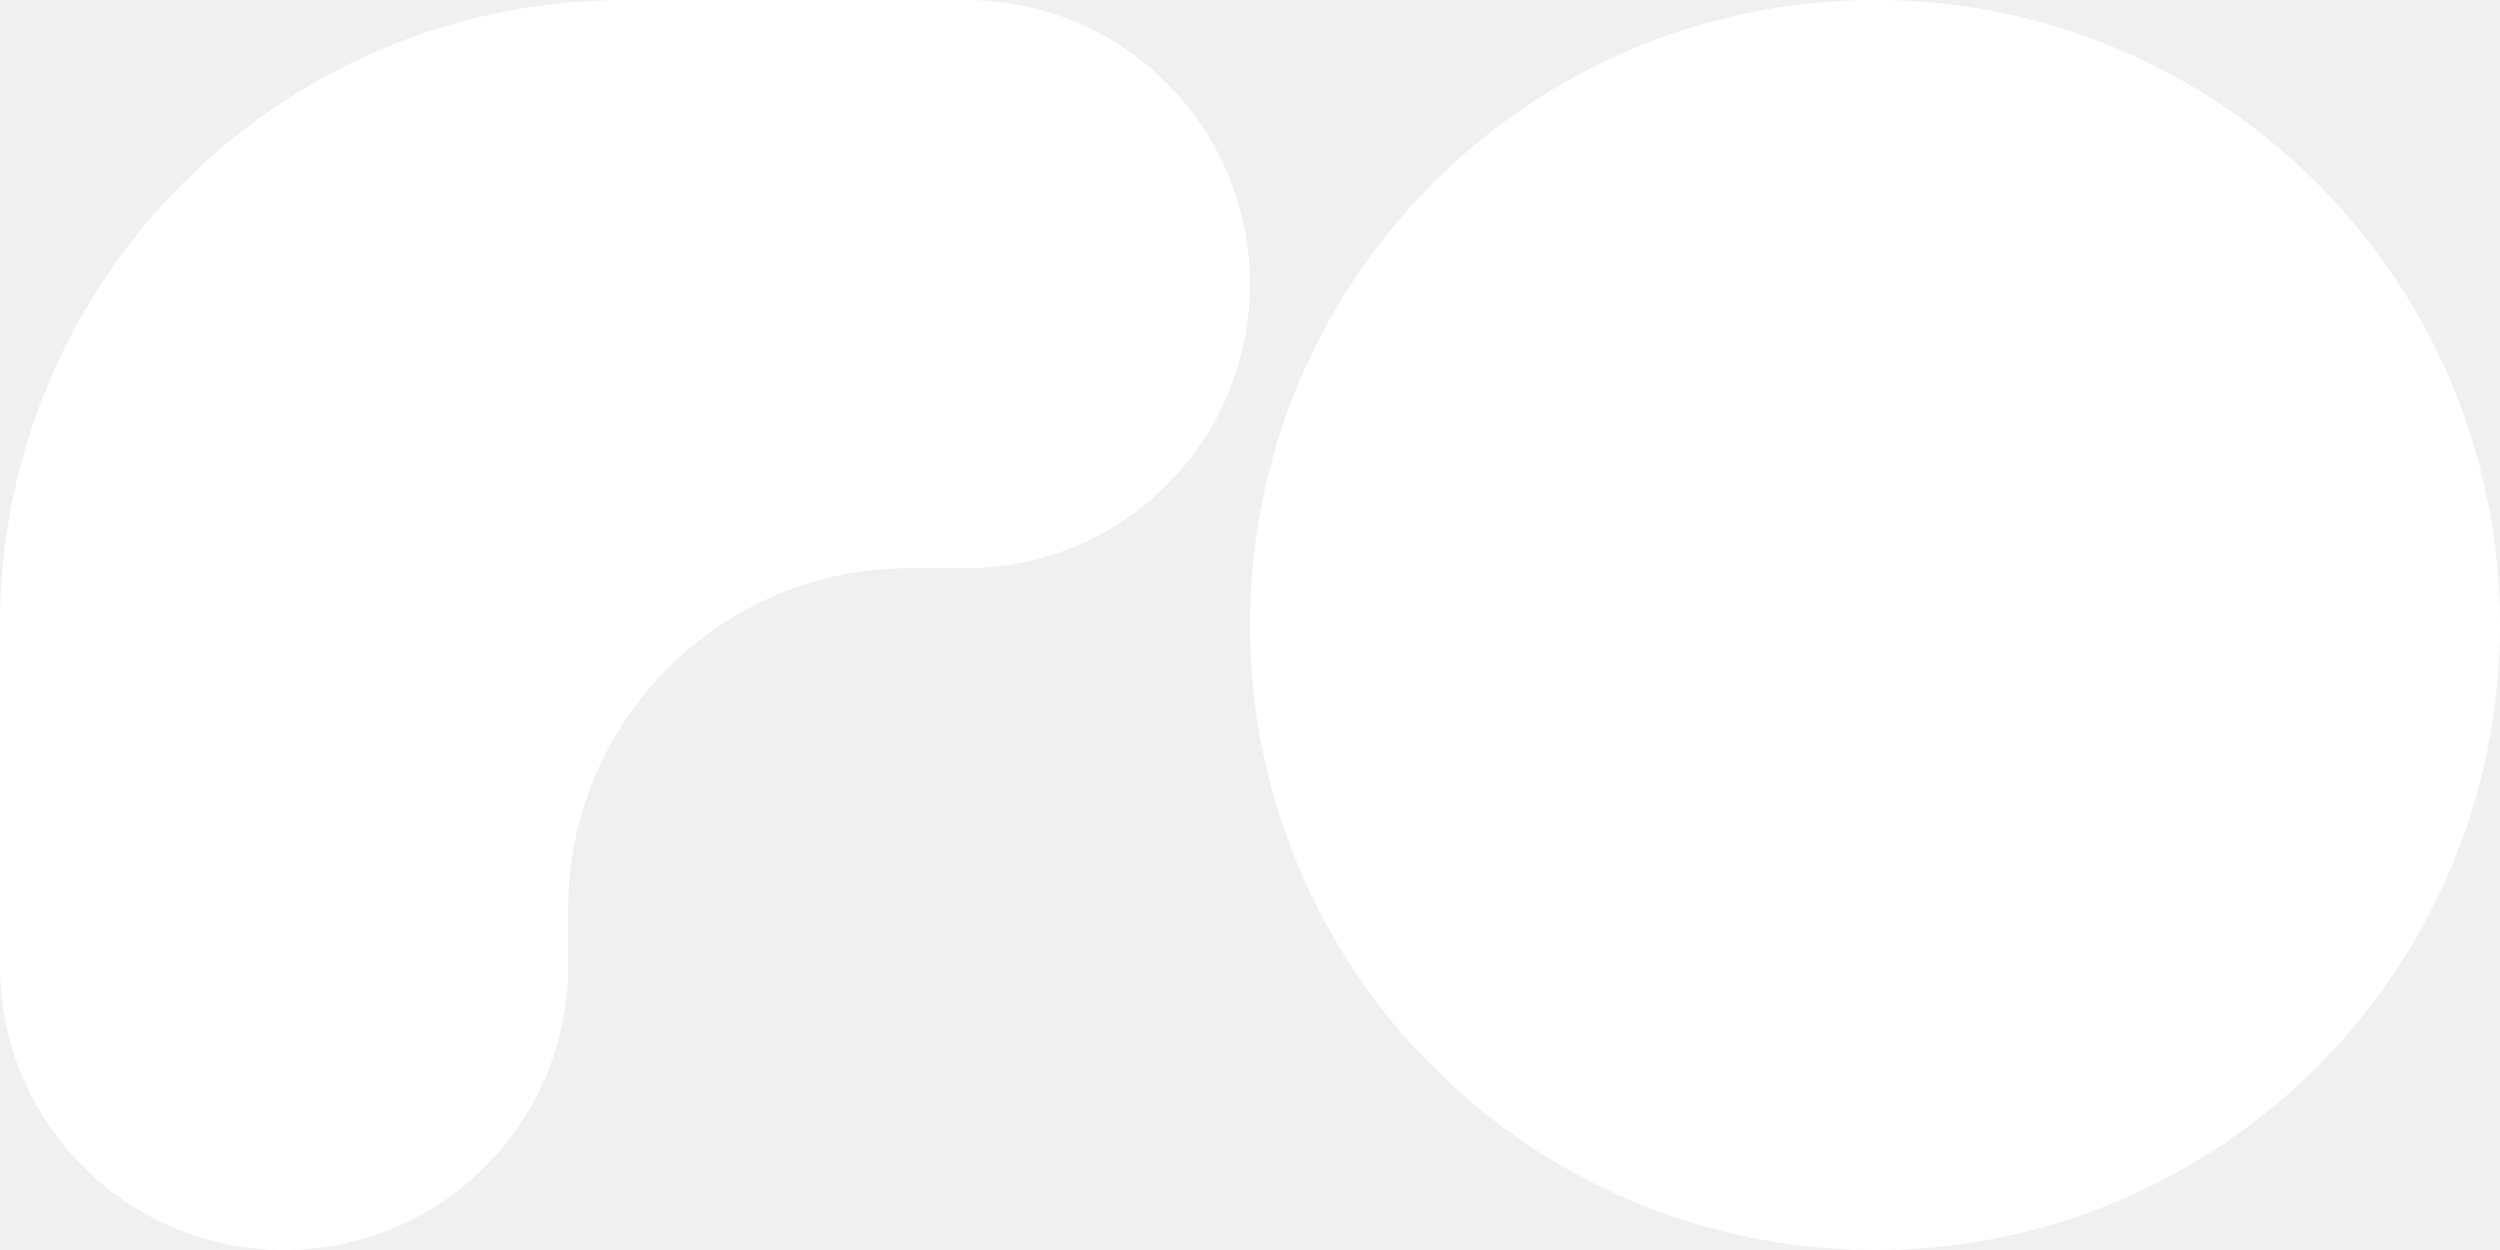
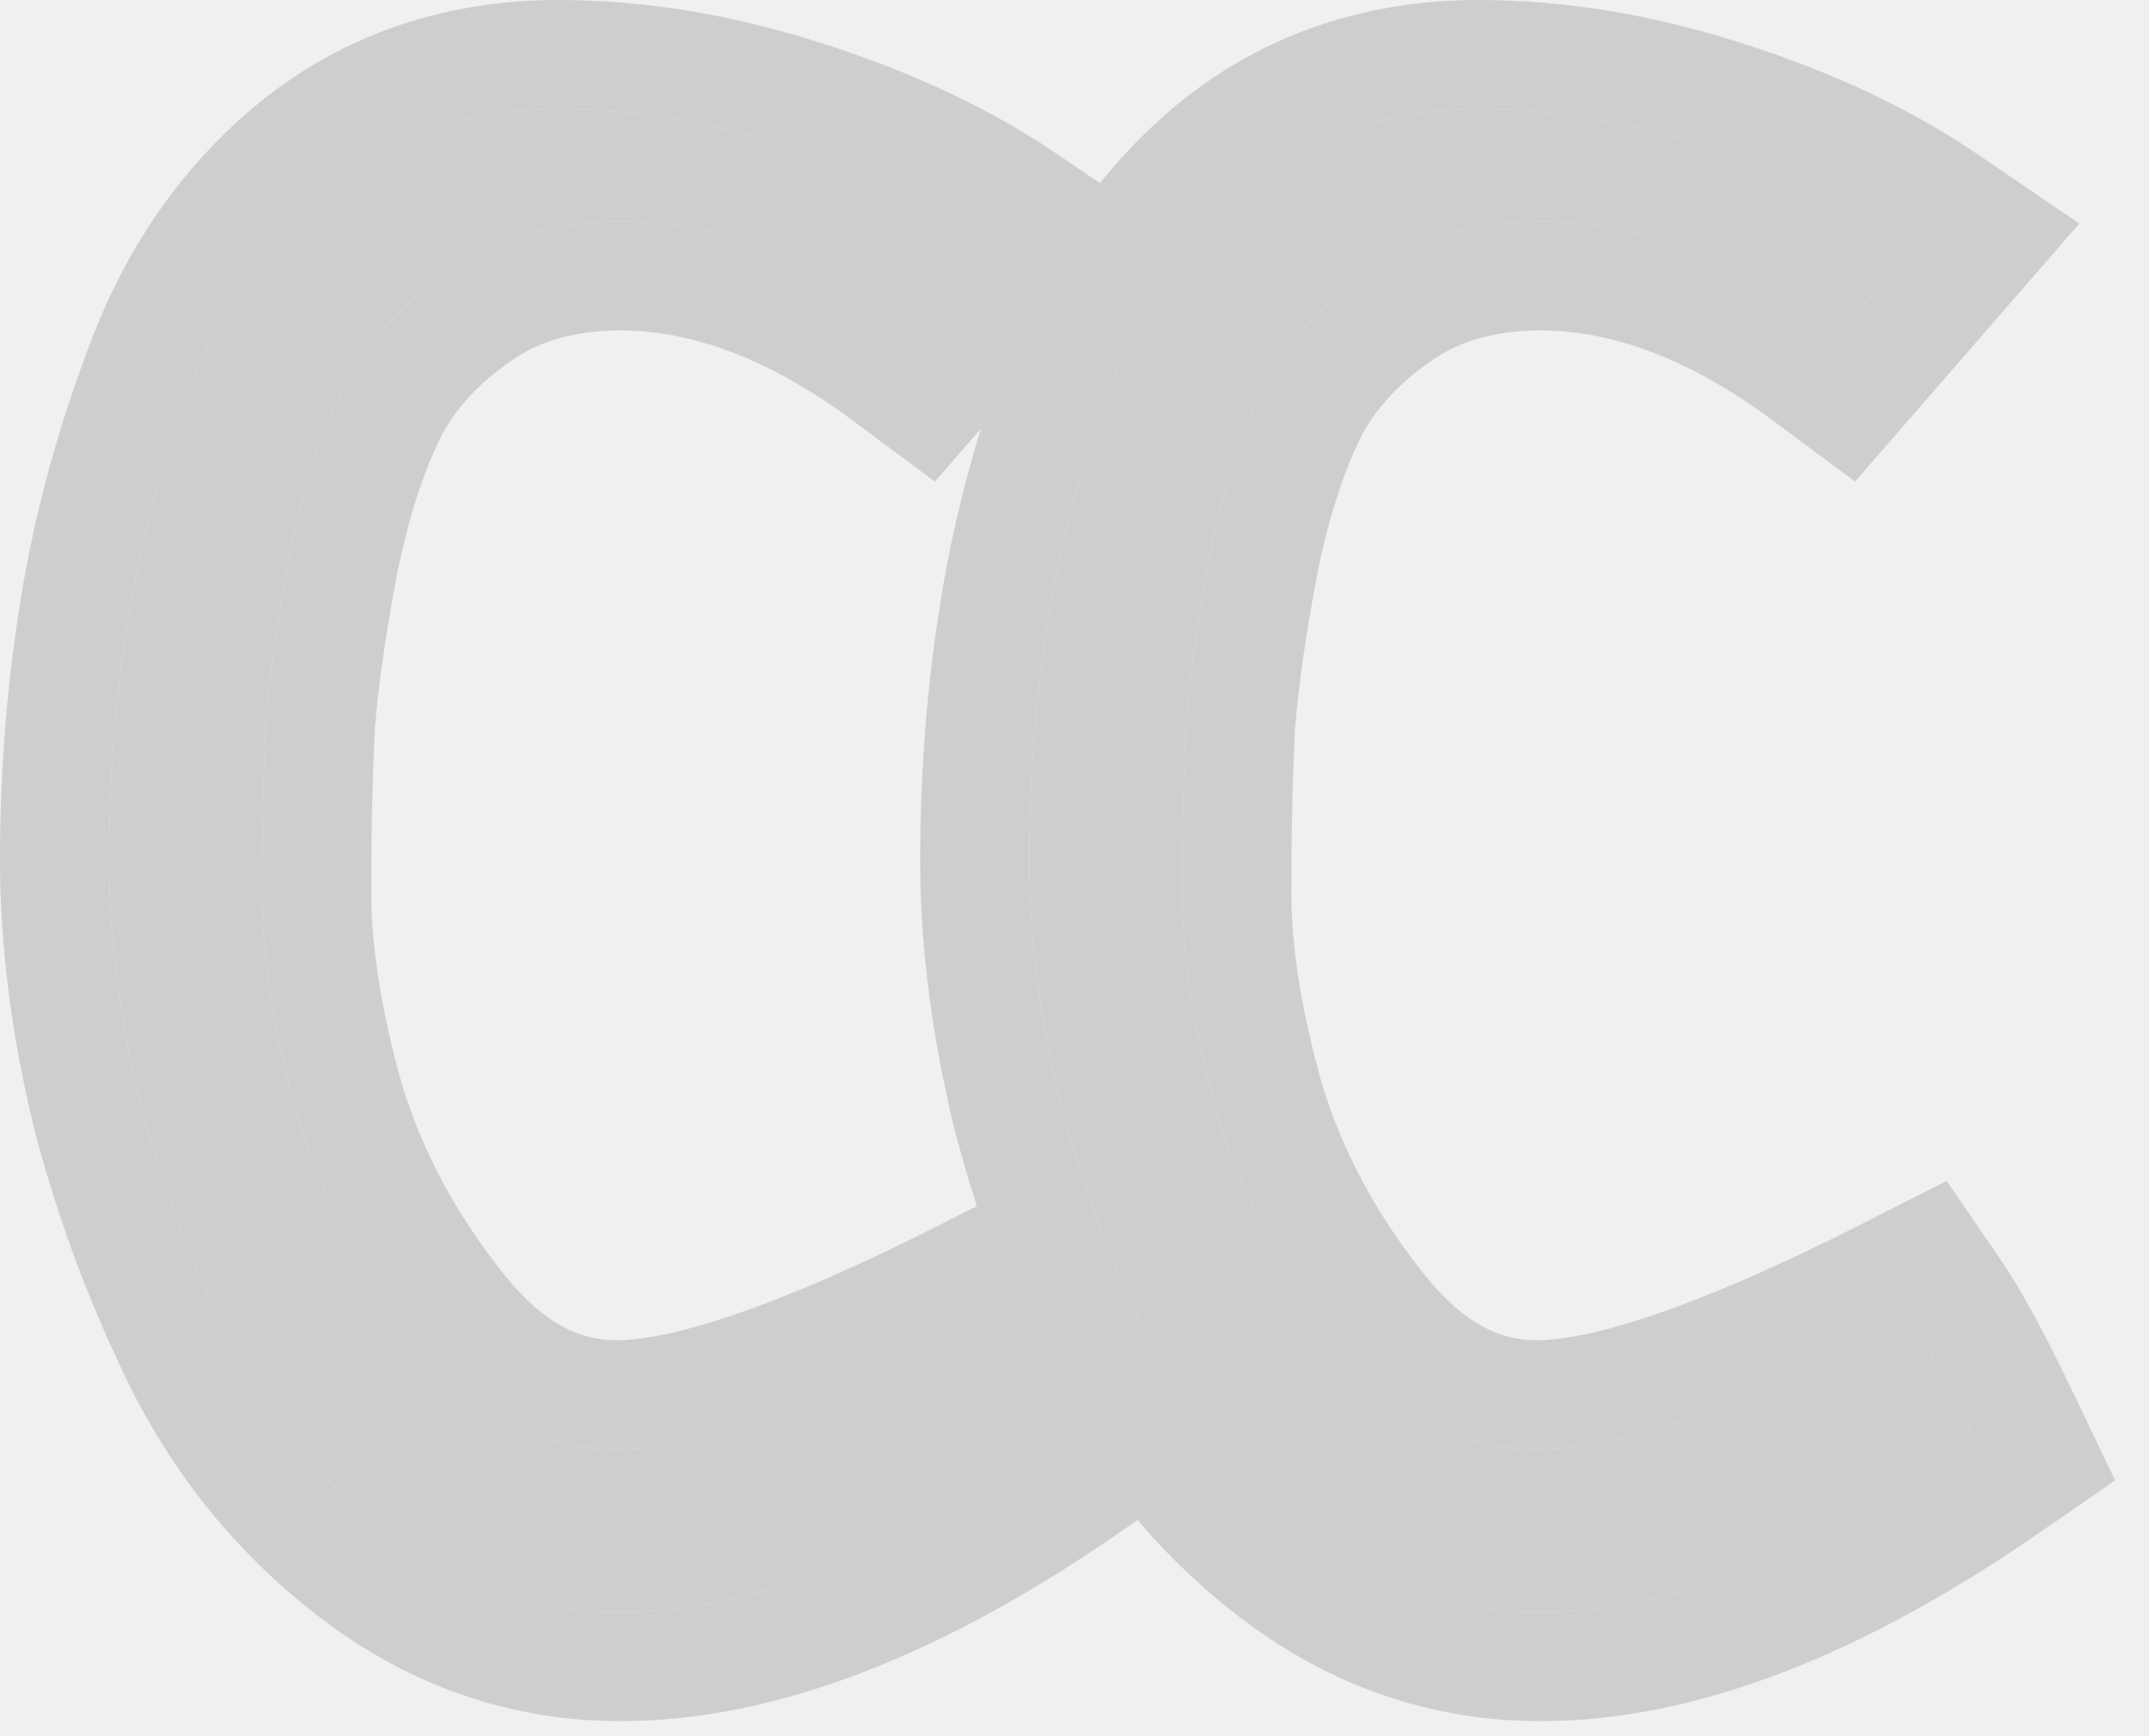
- <svg xmlns="http://www.w3.org/2000/svg" width="42" height="21" viewBox="0 0 42 21" fill="none">
-   <rect x="21" width="21" height="21" rx="10.5" fill="white" />
-   <path fill-rule="evenodd" clip-rule="evenodd" d="M21 4.773C21 2.137 18.863 0 16.227 0H10.5C4.701 0 0 4.701 0 10.5V16.227C0 18.863 2.137 21 4.773 21C7.409 21 9.545 18.863 9.545 16.227V15.273C9.545 12.11 12.11 9.545 15.273 9.545H16.227C18.863 9.545 21 7.409 21 4.773Z" fill="white" />
+ <svg xmlns="http://www.w3.org/2000/svg" width="26" height="21" viewBox="0 0 26 21" fill="none">
+   <mask id="path-1-outside-1_1_8844" maskUnits="userSpaceOnUse" x="-0.641" y="-0.571" width="27" height="22" fill="black">
+     <rect fill="white" x="-0.641" y="-0.571" width="27" height="22" />
+     <path d="M12.054 2.961L11.117 4.039C9.898 3.133 8.695 2.679 7.508 2.679C6.726 2.679 6.054 2.867 5.492 3.242C4.929 3.617 4.5 4.07 4.203 4.601C3.922 5.133 3.695 5.804 3.523 6.617C3.367 7.429 3.265 8.133 3.218 8.726C3.187 9.32 3.172 10.015 3.172 10.812C3.172 11.593 3.312 12.484 3.593 13.484C3.89 14.468 4.383 15.39 5.07 16.25C5.758 17.109 6.554 17.539 7.461 17.539C8.445 17.539 9.953 17.023 11.984 15.992C12.187 16.289 12.453 16.781 12.781 17.468C10.812 18.828 9.054 19.508 7.508 19.508C6.508 19.508 5.593 19.203 4.765 18.593C3.937 17.984 3.281 17.211 2.797 16.273C2.328 15.336 1.961 14.359 1.695 13.343C1.445 12.312 1.32 11.336 1.32 10.414C1.32 9.398 1.398 8.414 1.554 7.461C1.711 6.492 1.976 5.523 2.351 4.554C2.726 3.586 3.289 2.804 4.039 2.211C4.804 1.617 5.711 1.32 6.758 1.32C7.664 1.32 8.601 1.476 9.57 1.789C10.539 2.101 11.367 2.492 12.054 2.961ZM23.187 2.961L22.25 4.039C21.031 3.133 19.828 2.679 18.64 2.679C17.859 2.679 17.187 2.867 16.625 3.242C16.062 3.617 15.633 4.07 15.336 4.601C15.054 5.133 14.828 5.804 14.656 6.617C14.5 7.429 14.398 8.133 14.351 8.726C14.32 9.32 14.304 10.015 14.304 10.812C14.304 11.593 14.445 12.484 14.726 13.484C15.023 14.468 15.515 15.39 16.203 16.25C16.89 17.109 17.687 17.539 18.593 17.539C19.578 17.539 21.086 17.023 23.117 15.992C23.32 16.289 23.586 16.781 23.914 17.468C21.945 18.828 20.187 19.508 18.64 19.508C17.64 19.508 16.726 19.203 15.898 18.593C15.07 17.984 14.414 17.211 13.929 16.273C13.461 15.336 13.093 14.359 12.828 13.343C12.578 12.312 12.453 11.336 12.453 10.414C12.453 9.398 12.531 8.414 12.687 7.461C12.843 6.492 13.109 5.523 13.484 4.554C13.859 3.586 14.422 2.804 15.172 2.211C15.937 1.617 16.843 1.32 17.89 1.32C18.797 1.32 19.734 1.476 20.703 1.789C21.672 2.101 22.5 2.492 23.187 2.961Z" />
+   </mask>
+   <path d="M12.054 2.961L11.117 4.039C9.898 3.133 8.695 2.679 7.508 2.679C6.726 2.679 6.054 2.867 5.492 3.242C4.929 3.617 4.5 4.07 4.203 4.601C3.922 5.133 3.695 5.804 3.523 6.617C3.367 7.429 3.265 8.133 3.218 8.726C3.187 9.32 3.172 10.015 3.172 10.812C3.172 11.593 3.312 12.484 3.593 13.484C3.89 14.468 4.383 15.39 5.07 16.25C5.758 17.109 6.554 17.539 7.461 17.539C8.445 17.539 9.953 17.023 11.984 15.992C12.187 16.289 12.453 16.781 12.781 17.468C10.812 18.828 9.054 19.508 7.508 19.508C6.508 19.508 5.593 19.203 4.765 18.593C3.937 17.984 3.281 17.211 2.797 16.273C2.328 15.336 1.961 14.359 1.695 13.343C1.445 12.312 1.32 11.336 1.32 10.414C1.32 9.398 1.398 8.414 1.554 7.461C1.711 6.492 1.976 5.523 2.351 4.554C2.726 3.586 3.289 2.804 4.039 2.211C4.804 1.617 5.711 1.32 6.758 1.32C7.664 1.32 8.601 1.476 9.57 1.789C10.539 2.101 11.367 2.492 12.054 2.961ZM23.187 2.961L22.25 4.039C21.031 3.133 19.828 2.679 18.64 2.679C17.859 2.679 17.187 2.867 16.625 3.242C16.062 3.617 15.633 4.07 15.336 4.601C15.054 5.133 14.828 5.804 14.656 6.617C14.5 7.429 14.398 8.133 14.351 8.726C14.32 9.32 14.304 10.015 14.304 10.812C14.304 11.593 14.445 12.484 14.726 13.484C15.023 14.468 15.515 15.39 16.203 16.25C16.89 17.109 17.687 17.539 18.593 17.539C19.578 17.539 21.086 17.023 23.117 15.992C23.32 16.289 23.586 16.781 23.914 17.468C21.945 18.828 20.187 19.508 18.64 19.508C17.64 19.508 16.726 19.203 15.898 18.593C15.07 17.984 14.414 17.211 13.929 16.273C13.461 15.336 13.093 14.359 12.828 13.343C12.578 12.312 12.453 11.336 12.453 10.414C12.453 9.398 12.531 8.414 12.687 7.461C12.843 6.492 13.109 5.523 13.484 4.554C13.859 3.586 14.422 2.804 15.172 2.211C15.937 1.617 16.843 1.32 17.89 1.32C18.797 1.32 19.734 1.476 20.703 1.789C21.672 2.101 22.5 2.492 23.187 2.961Z" fill="#CECECE" />
+   <path d="M12.054 2.961L13.05 3.827L14.025 2.706L12.798 1.87L12.054 2.961ZM11.117 4.039L10.329 5.098L11.31 5.828L12.113 4.905L11.117 4.039ZM4.203 4.601L3.051 3.957L3.043 3.97L3.036 3.984L4.203 4.601ZM3.523 6.617L2.232 6.344L2.229 6.356L2.227 6.368L3.523 6.617ZM3.218 8.726L1.903 8.622L1.901 8.64L1.9 8.657L3.218 8.726ZM3.593 13.484L2.323 13.841L2.326 13.853L2.33 13.865L3.593 13.484ZM11.984 15.992L13.073 15.246L12.419 14.29L11.386 14.815L11.984 15.992ZM12.781 17.468L13.531 18.555L14.457 17.915L13.972 16.9L12.781 17.468ZM2.797 16.273L1.616 16.863L1.62 16.871L1.624 16.879L2.797 16.273ZM1.695 13.343L0.412 13.654L0.415 13.666L0.418 13.677L1.695 13.343ZM1.554 7.461L2.857 7.674L2.858 7.671L1.554 7.461ZM4.039 2.211L3.23 1.167L3.219 1.176L4.039 2.211ZM12.054 2.961L11.058 2.094L10.121 3.173L11.117 4.039L12.113 4.905L13.05 3.827L12.054 2.961ZM11.117 4.039L11.905 2.98C10.522 1.951 9.049 1.359 7.508 1.359L7.508 2.679V3.999C8.341 3.999 9.274 4.314 10.329 5.098L11.117 4.039ZM7.508 2.679L7.508 1.359C6.507 1.359 5.571 1.603 4.76 2.144L5.492 3.242L6.224 4.34C6.538 4.131 6.945 3.999 7.508 3.999V2.679ZM5.492 3.242L4.76 2.144C4.043 2.622 3.46 3.224 3.051 3.957L4.203 4.601L5.355 5.245C5.539 4.916 5.816 4.612 6.224 4.34L5.492 3.242ZM4.203 4.601L3.036 3.984C2.68 4.656 2.42 5.453 2.232 6.344L3.523 6.617L4.815 6.89C4.97 6.155 5.163 5.609 5.369 5.219L4.203 4.601ZM3.523 6.617L2.227 6.368C2.065 7.211 1.954 7.965 1.903 8.622L3.218 8.726L4.534 8.83C4.576 8.3 4.669 7.648 4.819 6.866L3.523 6.617ZM3.218 8.726L1.9 8.657C1.867 9.28 1.852 9.999 1.852 10.812H3.172H4.492C4.492 10.031 4.507 9.36 4.537 8.796L3.218 8.726ZM3.172 10.812H1.852C1.852 11.746 2.019 12.761 2.323 13.841L3.593 13.484L4.864 13.127C4.606 12.207 4.492 11.44 4.492 10.812H3.172ZM3.593 13.484L2.33 13.865C2.679 15.022 3.254 16.093 4.039 17.074L5.07 16.25L6.101 15.425C5.511 14.688 5.102 13.915 4.857 13.103L3.593 13.484ZM5.07 16.25L4.039 17.074C4.918 18.172 6.067 18.859 7.461 18.859V17.539V16.219C7.042 16.219 6.597 16.046 6.101 15.425L5.07 16.25ZM7.461 17.539V18.859C8.79 18.859 10.548 18.201 12.582 17.169L11.984 15.992L11.386 14.815C9.358 15.845 8.1 16.219 7.461 16.219V17.539ZM11.984 15.992L10.895 16.737C11.037 16.945 11.266 17.359 11.59 18.037L12.781 17.468L13.972 16.9C13.64 16.203 13.338 15.633 13.073 15.246L11.984 15.992ZM12.781 17.468L12.031 16.382C10.171 17.667 8.677 18.188 7.508 18.188V19.508L7.508 20.828C9.432 20.828 11.454 19.989 13.531 18.555L12.781 17.468ZM7.508 19.508V18.188C6.797 18.188 6.156 17.978 5.548 17.53L4.765 18.593L3.983 19.657C5.031 20.428 6.218 20.828 7.508 20.828L7.508 19.508ZM4.765 18.593L5.548 17.53C4.887 17.044 4.363 16.429 3.969 15.667L2.797 16.273L1.624 16.879C2.199 17.992 2.987 18.924 3.983 19.657L4.765 18.593ZM2.797 16.273L3.977 15.683C3.549 14.827 3.215 13.937 2.972 13.009L1.695 13.343L0.418 13.677C0.707 14.781 1.106 15.844 1.616 16.863L2.797 16.273ZM1.695 13.343L2.978 13.033C2.749 12.088 2.64 11.216 2.64 10.414H1.32H-3.57628e-07C-3.57628e-07 11.455 0.141 12.536 0.412 13.654L1.695 13.343ZM1.32 10.414H2.64C2.64 9.466 2.713 8.553 2.857 7.674L1.554 7.461L0.252 7.247C0.083 8.274 -3.57628e-07 9.33 -3.57628e-07 10.414H1.32ZM1.554 7.461L2.858 7.671C2.998 6.798 3.239 5.919 3.582 5.031L2.351 4.554L1.12 4.078C0.714 5.128 0.423 6.185 0.251 7.25L1.554 7.461ZM2.351 4.554L3.582 5.031C3.88 4.262 4.308 3.681 4.858 3.246L4.039 2.211L3.219 1.176C2.269 1.928 1.573 2.909 1.12 4.078L2.351 4.554ZM4.039 2.211L4.848 3.254C5.363 2.854 5.978 2.64 6.758 2.64L6.758 1.32V7.27177e-06C5.443 7.27177e-06 4.246 0.379 3.23 1.168L4.039 2.211ZM6.758 1.32L6.758 2.64C7.51 2.64 8.311 2.77 9.165 3.045L9.57 1.789L9.975 0.533C8.891 0.183 7.817 7.27177e-06 6.758 7.27177e-06V1.32ZM9.57 1.789L9.165 3.045C10.039 3.327 10.748 3.667 11.311 4.051L12.054 2.961L12.798 1.87C11.986 1.316 11.038 0.875 9.975 0.533L9.57 1.789ZM23.187 2.961L24.183 3.827L25.157 2.706L23.931 1.87L23.187 2.961ZM22.25 4.039L21.462 5.098L22.443 5.828L23.246 4.905L22.25 4.039ZM15.336 4.601L14.183 3.957L14.176 3.97L14.169 3.984L15.336 4.601ZM14.656 6.617L13.364 6.344L13.362 6.356L13.36 6.368L14.656 6.617ZM14.351 8.726L13.035 8.622L13.034 8.64L13.033 8.657L14.351 8.726ZM14.726 13.484L13.456 13.841L13.459 13.853L13.463 13.865L14.726 13.484ZM23.117 15.992L24.206 15.246L23.552 14.29L22.519 14.815L23.117 15.992ZM23.914 17.468L24.664 18.555L25.59 17.915L25.105 16.9L23.914 17.468ZM13.929 16.273L12.749 16.863L12.753 16.871L12.757 16.879L13.929 16.273ZM12.828 13.343L11.545 13.654L11.548 13.666L11.551 13.677L12.828 13.343ZM12.687 7.461L13.99 7.674L13.99 7.671L12.687 7.461ZM15.172 2.211L14.363 1.167L14.352 1.176L15.172 2.211ZM23.187 2.961L22.191 2.094L21.254 3.173L22.25 4.039L23.246 4.905L24.183 3.827L23.187 2.961ZM22.25 4.039L23.037 2.98C21.655 1.951 20.182 1.359 18.64 1.359V2.679V3.999C19.474 3.999 20.407 4.314 21.462 5.098L22.25 4.039ZM18.64 2.679V1.359C17.64 1.359 16.704 1.603 15.893 2.144L16.625 3.242L17.357 4.34C17.67 4.131 18.078 3.999 18.64 3.999V2.679ZM16.625 3.242L15.893 2.144C15.175 2.622 14.593 3.224 14.183 3.957L15.336 4.601L16.488 5.245C16.672 4.916 16.949 4.612 17.357 4.34L16.625 3.242ZM15.336 4.601L14.169 3.984C13.813 4.656 13.553 5.453 13.364 6.344L14.656 6.617L15.947 6.89C16.103 6.155 16.296 5.609 16.502 5.219L15.336 4.601ZM14.656 6.617L13.36 6.368C13.197 7.211 13.087 7.965 13.035 8.622L14.351 8.726L15.667 8.83C15.709 8.3 15.802 7.648 15.952 6.866L14.656 6.617ZM14.351 8.726L13.033 8.657C13 9.28 12.984 9.999 12.984 10.812L14.304 10.812H15.624C15.624 10.031 15.64 9.36 15.669 8.796L14.351 8.726ZM14.304 10.812L12.984 10.812C12.984 11.746 13.152 12.761 13.456 13.841L14.726 13.484L15.997 13.127C15.738 12.207 15.624 11.44 15.624 10.812H14.304ZM14.726 13.484L13.463 13.865C13.811 15.022 14.387 16.093 15.172 17.074L16.203 16.25L17.234 15.425C16.644 14.688 16.235 13.915 15.99 13.103L14.726 13.484ZM16.203 16.25L15.172 17.074C16.051 18.172 17.2 18.859 18.593 18.859V17.539V16.219C18.175 16.219 17.73 16.046 17.234 15.425L16.203 16.25ZM18.593 17.539V18.859C19.923 18.859 21.681 18.201 23.714 17.169L23.117 15.992L22.519 14.815C20.491 15.845 19.233 16.219 18.593 16.219V17.539ZM23.117 15.992L22.027 16.737C22.169 16.945 22.399 17.359 22.723 18.037L23.914 17.468L25.105 16.9C24.773 16.203 24.471 15.633 24.206 15.246L23.117 15.992ZM23.914 17.468L23.164 16.382C21.303 17.667 19.809 18.188 18.64 18.188V19.508V20.828C20.565 20.828 22.587 19.989 24.664 18.555L23.914 17.468ZM18.64 19.508V18.188C17.93 18.188 17.289 17.978 16.68 17.53L15.898 18.593L15.116 19.657C16.164 20.428 17.35 20.828 18.64 20.828V19.508ZM15.898 18.593L16.68 17.53C16.02 17.044 15.496 16.429 15.102 15.667L13.929 16.273L12.757 16.879C13.332 17.992 14.12 18.924 15.116 19.657L15.898 18.593ZM13.929 16.273L15.11 15.683C14.682 14.827 14.347 13.937 14.105 13.009L12.828 13.343L11.551 13.677C11.839 14.781 12.239 15.844 12.749 16.863L13.929 16.273ZM12.828 13.343L14.111 13.033C13.882 12.088 13.773 11.216 13.773 10.414H12.453H11.133C11.133 11.455 11.274 12.536 11.545 13.654L12.828 13.343ZM12.453 10.414H13.773C13.773 9.466 13.846 8.553 13.99 7.674L12.687 7.461L11.385 7.247C11.216 8.274 11.133 9.33 11.133 10.414H12.453ZM12.687 7.461L13.99 7.671C14.131 6.798 14.371 5.919 14.715 5.031L13.484 4.554L12.253 4.078C11.847 5.128 11.556 6.185 11.384 7.25L12.687 7.461ZM13.484 4.554L14.715 5.031C15.013 4.262 15.441 3.681 15.991 3.246L15.172 2.211L14.352 1.176C13.402 1.928 12.706 2.909 12.253 4.078L13.484 4.554ZM15.172 2.211L15.98 3.254C16.496 2.854 17.111 2.64 17.89 2.64V1.32V7.27177e-06C16.576 7.27177e-06 15.379 0.379 14.363 1.168L15.172 2.211ZM17.89 1.32V2.64C18.643 2.64 19.444 2.77 20.298 3.045L20.703 1.789L21.108 0.533C20.024 0.183 18.95 7.27177e-06 17.89 7.27177e-06V1.32ZM20.703 1.789L20.298 3.045C21.172 3.327 21.881 3.667 22.444 4.051L23.187 2.961L23.931 1.87C23.119 1.316 22.171 0.875 21.108 0.533L20.703 1.789Z" fill="#CECECE" mask="url(#path-1-outside-1_1_8844)" />
</svg>
